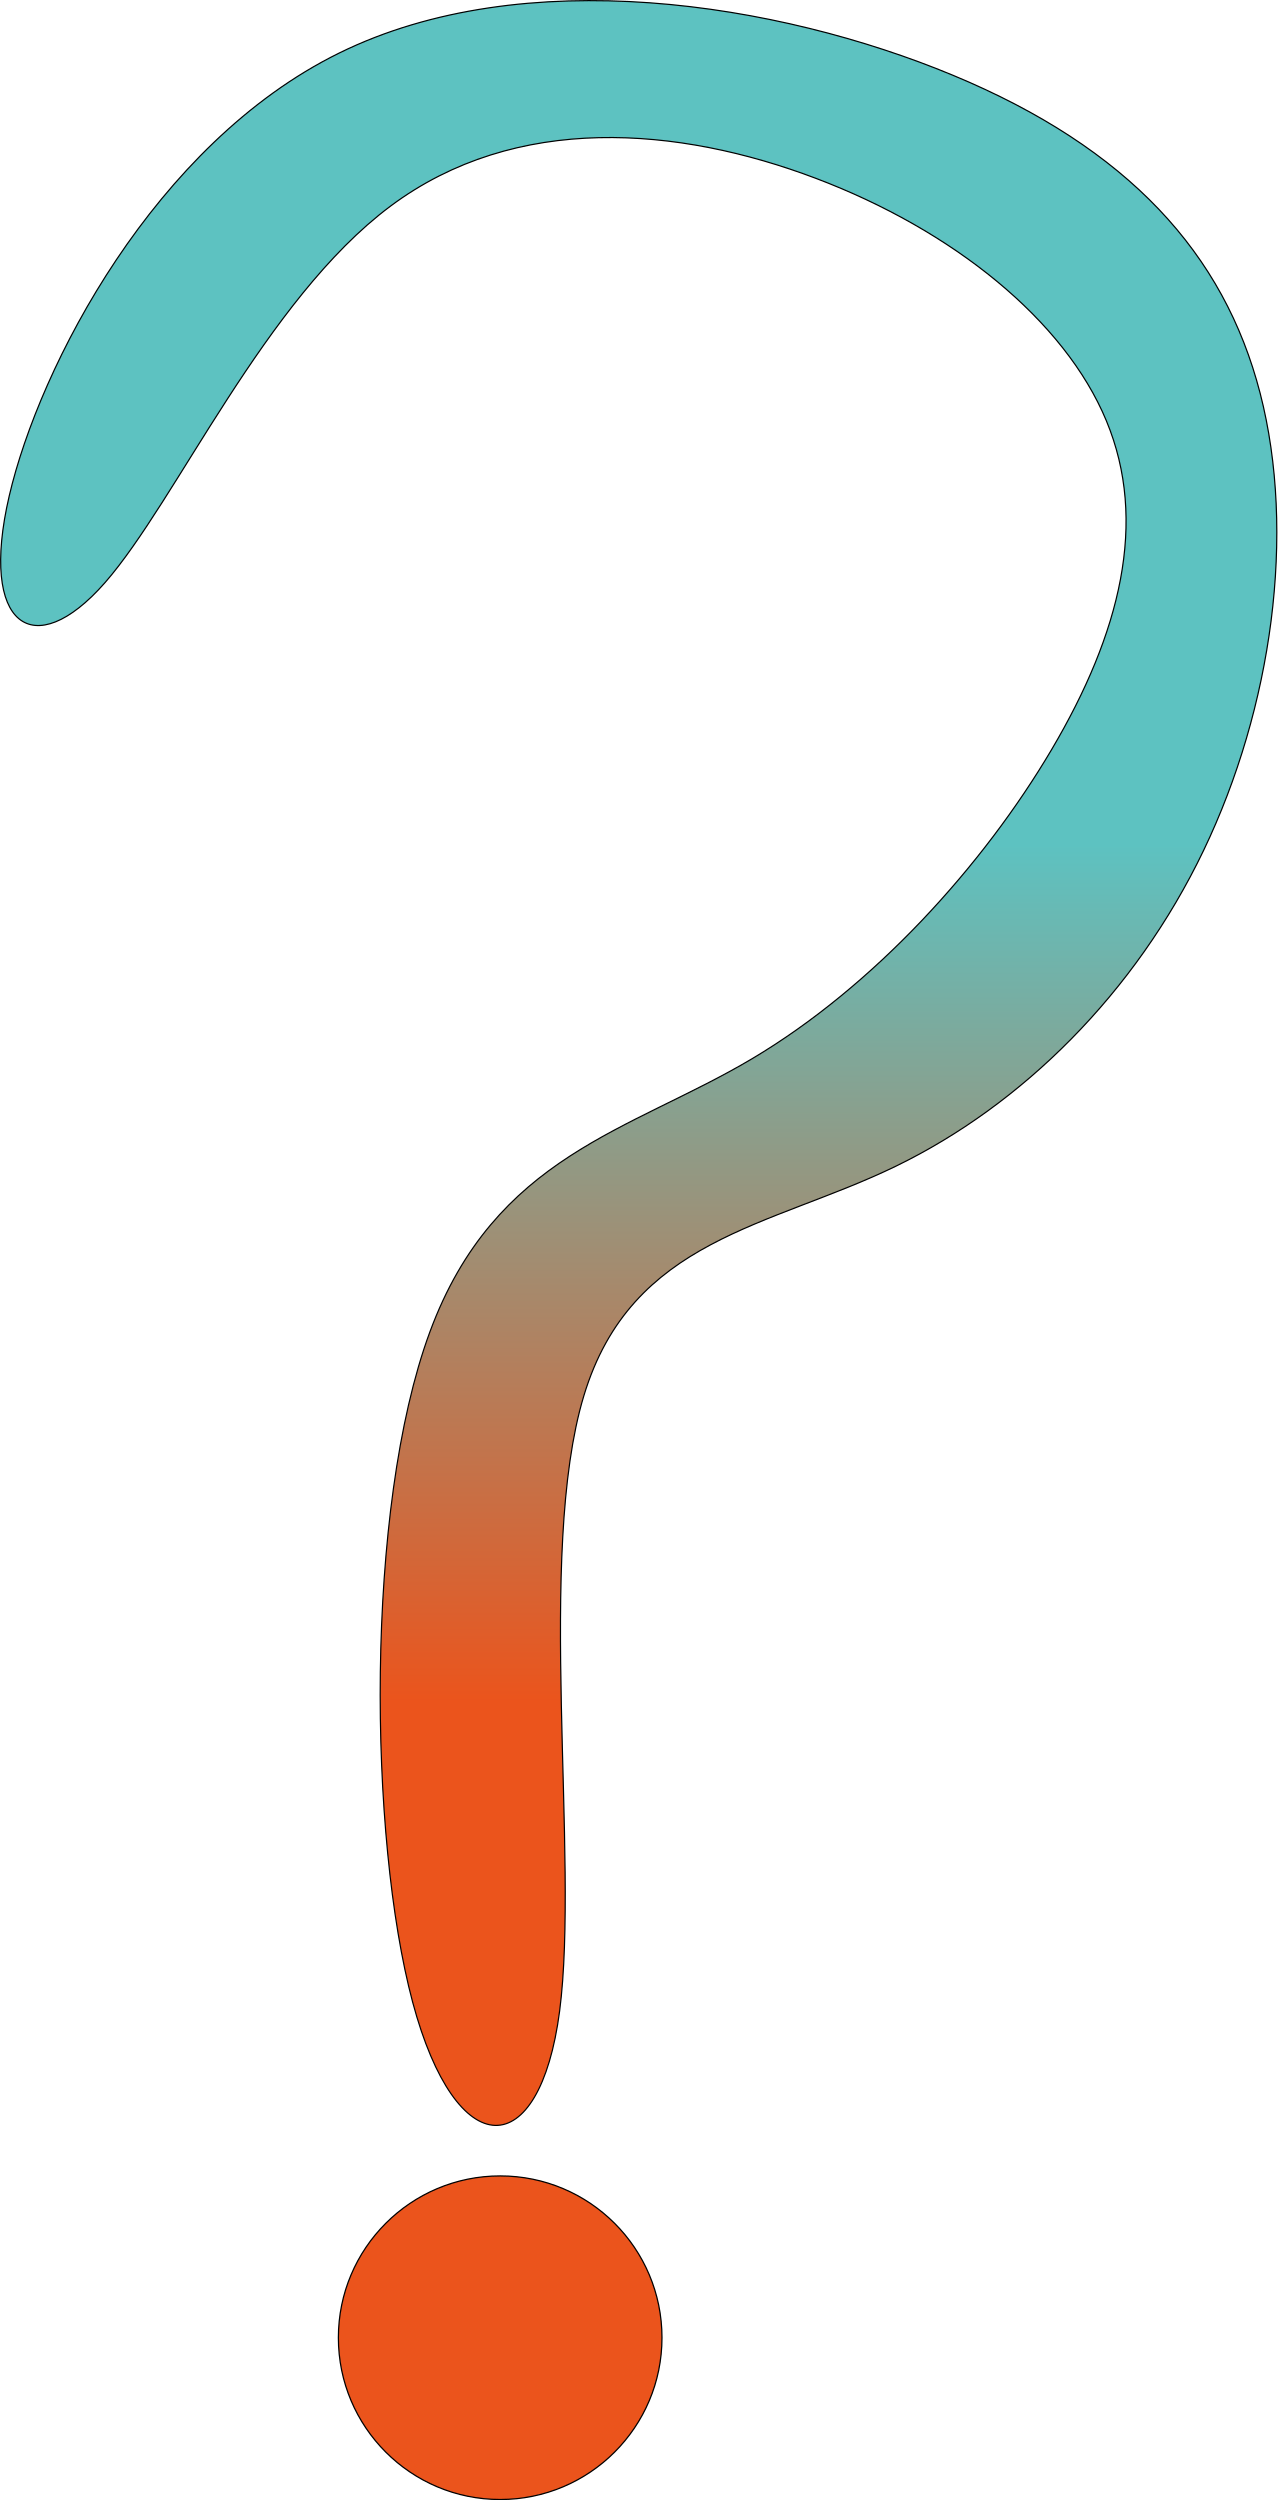
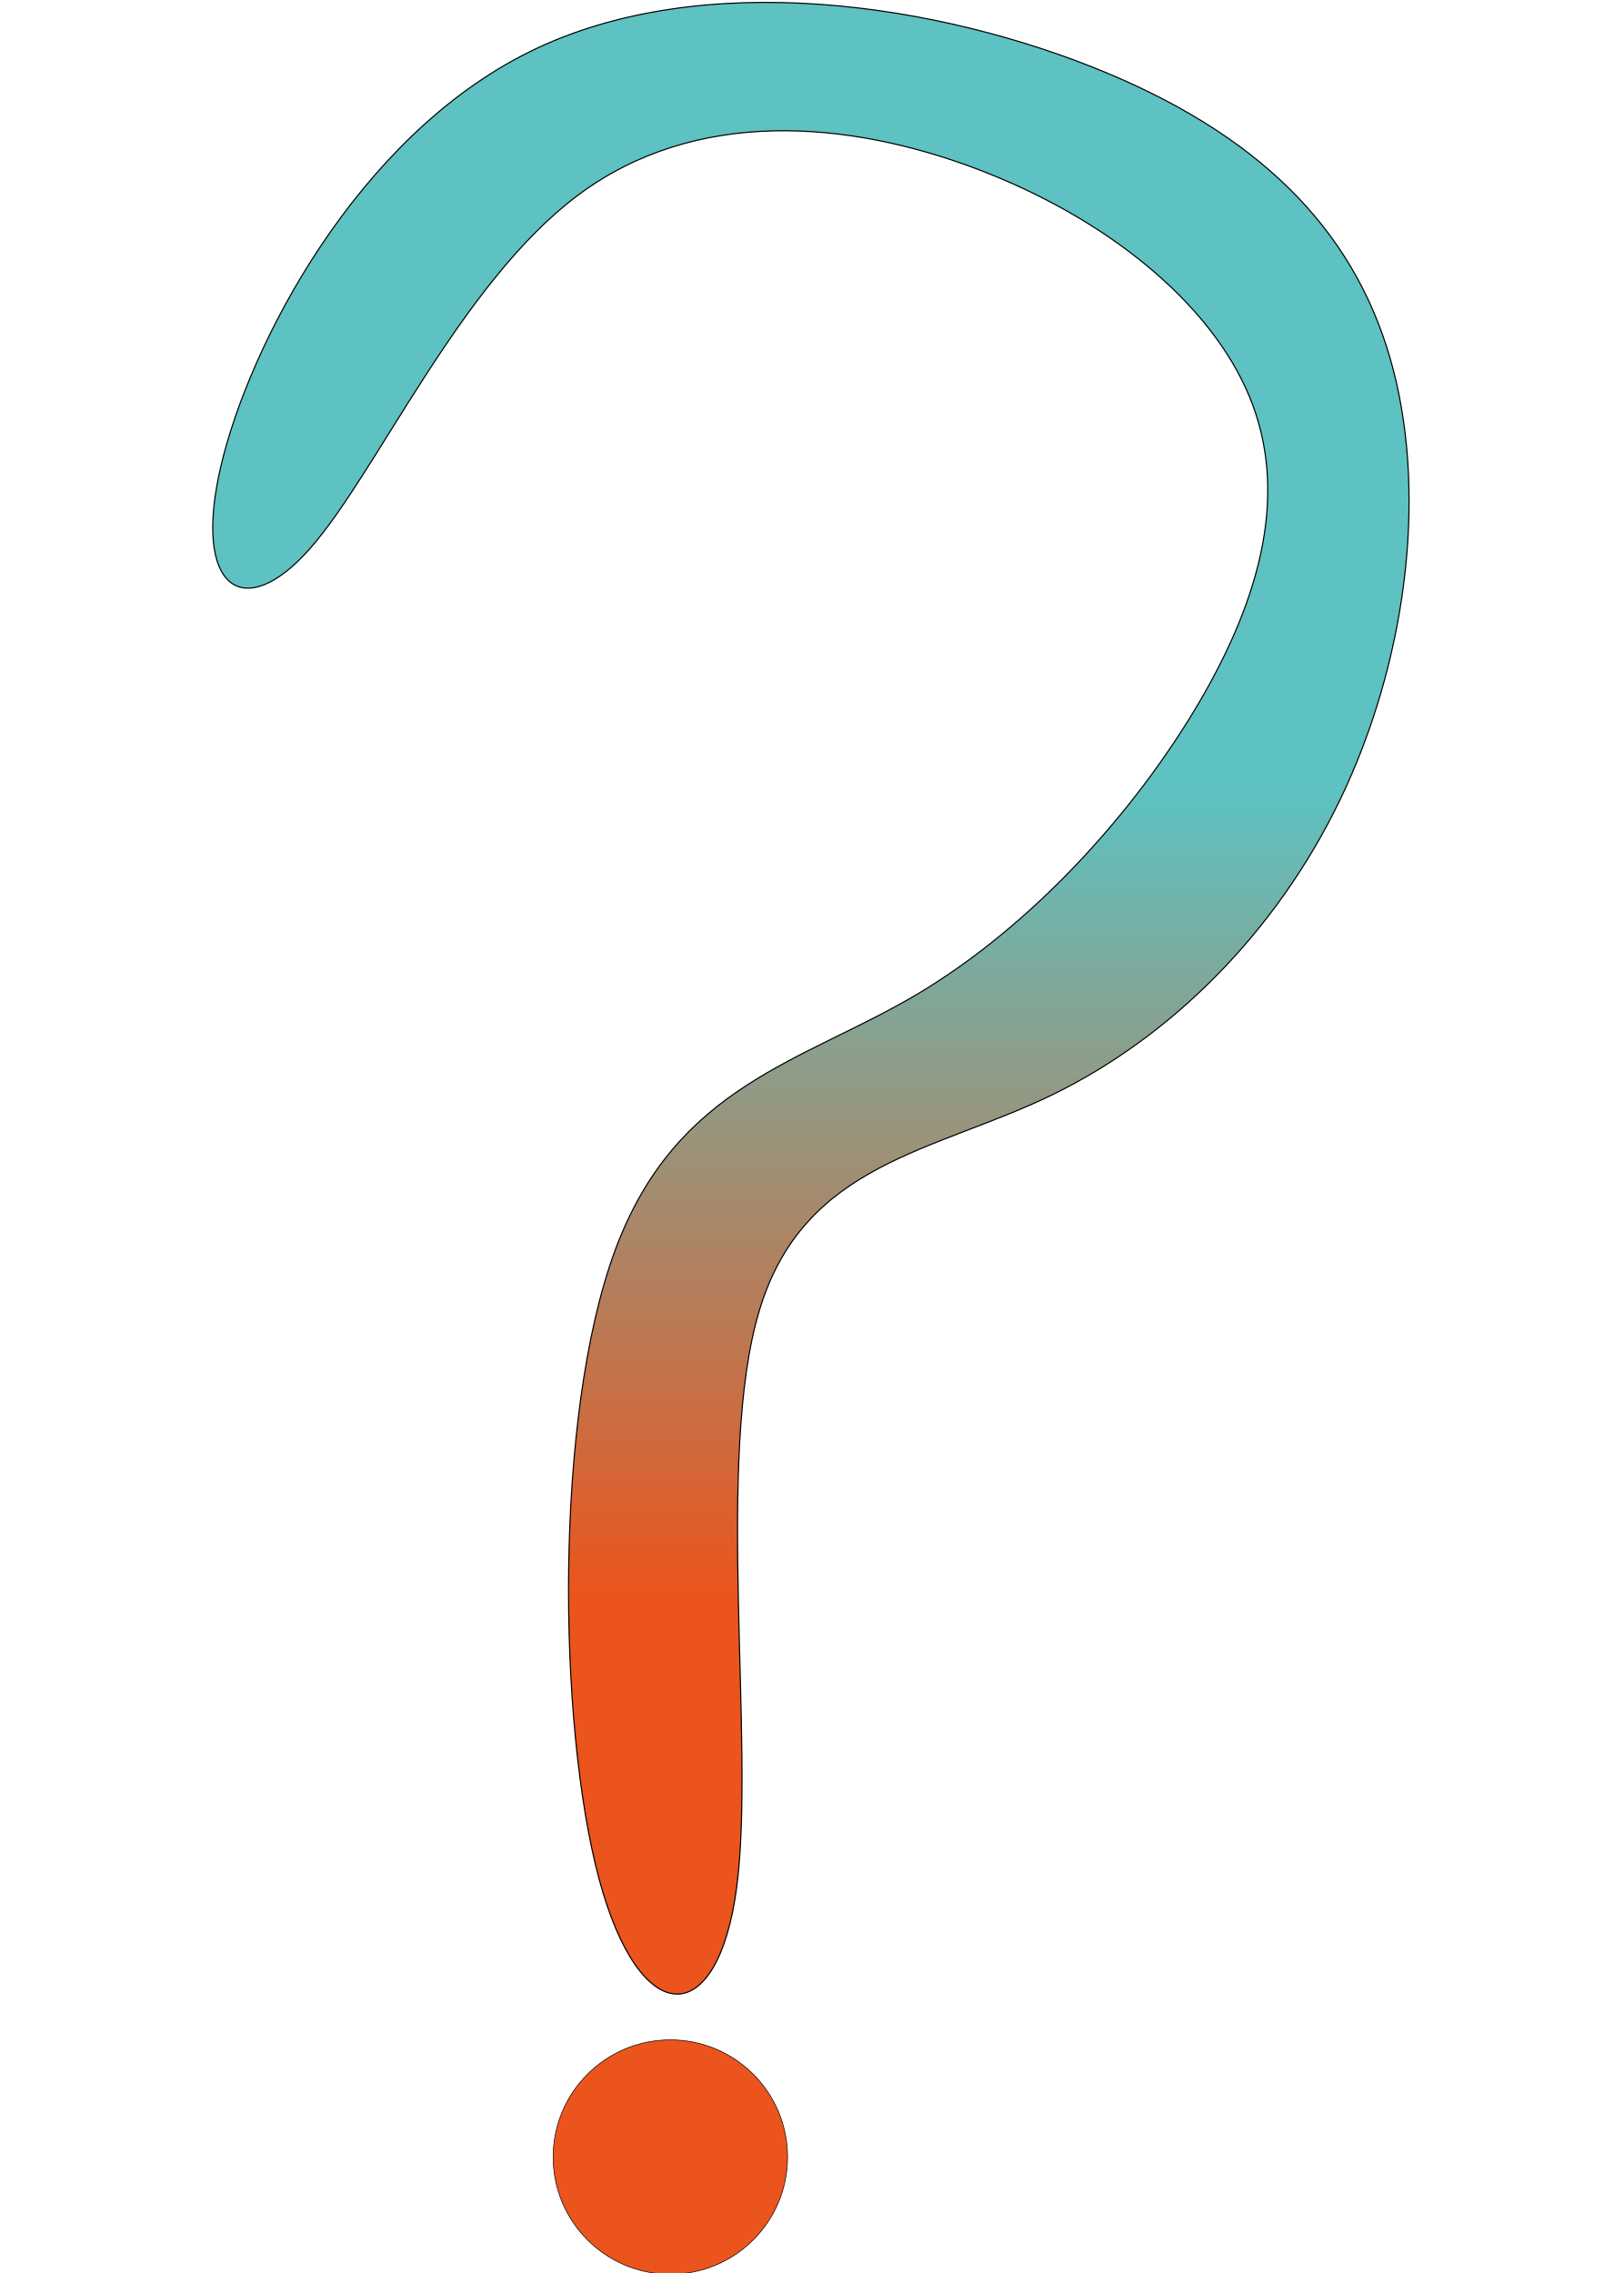
- <svg xmlns="http://www.w3.org/2000/svg" xmlns:xlink="http://www.w3.org/1999/xlink" width="7.669" height="15.008" viewBox="0 0 2.029 3.971" version="1.1" id="svg1">
+ <svg xmlns="http://www.w3.org/2000/svg" xmlns:xlink="http://www.w3.org/1999/xlink" width="10" height="14" viewBox="0 0 2.646 3.704" version="1.1" id="svg1">
  <defs id="defs1">
    <linearGradient id="linearGradient40">
      <stop style="stop-color:#5dc2c1;stop-opacity:1;" offset="0.328" id="stop42" />
      <stop style="stop-color:#eb541c;stop-opacity:1;" offset="1" id="stop41" />
    </linearGradient>
    <linearGradient xlink:href="#linearGradient40" id="linearGradient48" x1="103.507" y1="123.076" x2="103.507" y2="228.659" gradientUnits="userSpaceOnUse" />
  </defs>
  <g id="layer1" transform="translate(-52.20859,-60.54277)">
-     <path style="fill:url(#linearGradient48);fill-rule:nonzero;stroke:#000000;stroke-width:0.1" d="m 51.472,128.911 c 2.503,-10.752 12.016,-29.104 27.275,-36.615 15.259,-7.511 36.262,-4.181 50.735,1.838 14.472,6.019 22.413,14.728 25.39,26.287 2.978,11.559 0.993,25.966 -4.675,37.781 -5.667,11.815 -15.016,21.036 -25.422,26.095 -10.406,5.059 -21.868,5.955 -25.806,18.987 -3.938,13.032 -0.352,38.197 -2.001,50.852 -1.649,12.655 -8.533,12.799 -12.151,-0.744 -3.618,-13.544 -3.97,-40.774 1.425,-55.383 5.395,-14.609 16.537,-16.594 26.623,-22.581 10.086,-5.988 19.115,-15.977 24.782,-25.582 5.667,-9.606 7.972,-18.827 4.514,-27.151 -3.458,-8.325 -12.679,-15.753 -24.014,-20.043 -11.335,-4.29 -24.782,-5.443 -35.161,2.299 -10.379,7.742 -17.689,24.379 -23.599,31.122 -5.91,6.743 -10.418,3.592 -7.915,-7.16 z" id="path33" transform="matrix(0.01921695,0,0,0.01921695,51.23399,58.85339)" />
-     <circle style="fill:#eb541c;fill-opacity:1;stroke:#000000;stroke-width:0.002" id="path34" cx="53.003" cy="64.256" r="0.257" />
+     <path style="fill:url(#linearGradient48);fill-rule:nonzero;stroke:#000000;stroke-width:0.1" d="m 51.472,128.911 c 2.503,-10.752 12.016,-29.104 27.275,-36.615 15.259,-7.511 36.262,-4.181 50.735,1.838 14.472,6.019 22.413,14.728 25.39,26.287 2.978,11.559 0.993,25.966 -4.675,37.781 -5.667,11.815 -15.016,21.036 -25.422,26.095 -10.406,5.059 -21.868,5.955 -25.806,18.987 -3.938,13.032 -0.352,38.197 -2.001,50.852 -1.649,12.655 -8.533,12.799 -12.151,-0.744 -3.618,-13.544 -3.97,-40.774 1.425,-55.383 5.395,-14.609 16.537,-16.594 26.623,-22.581 10.086,-5.988 19.115,-15.977 24.782,-25.582 5.667,-9.606 7.972,-18.827 4.514,-27.151 -3.458,-8.325 -12.679,-15.753 -24.014,-20.043 -11.335,-4.29 -24.782,-5.443 -35.161,2.299 -10.379,7.742 -17.689,24.379 -23.599,31.122 -5.91,6.743 -10.418,3.592 -7.915,-7.16 z" id="path33" transform="matrix(0.01848186,0,0,0.01848186,51.61702,58.92078)" />
+     <circle style="fill:#eb541c;fill-opacity:1;stroke:#000000;stroke-width:0.001" id="path34" cx="53.301" cy="64.058" r="0.191" />
  </g>
</svg>
